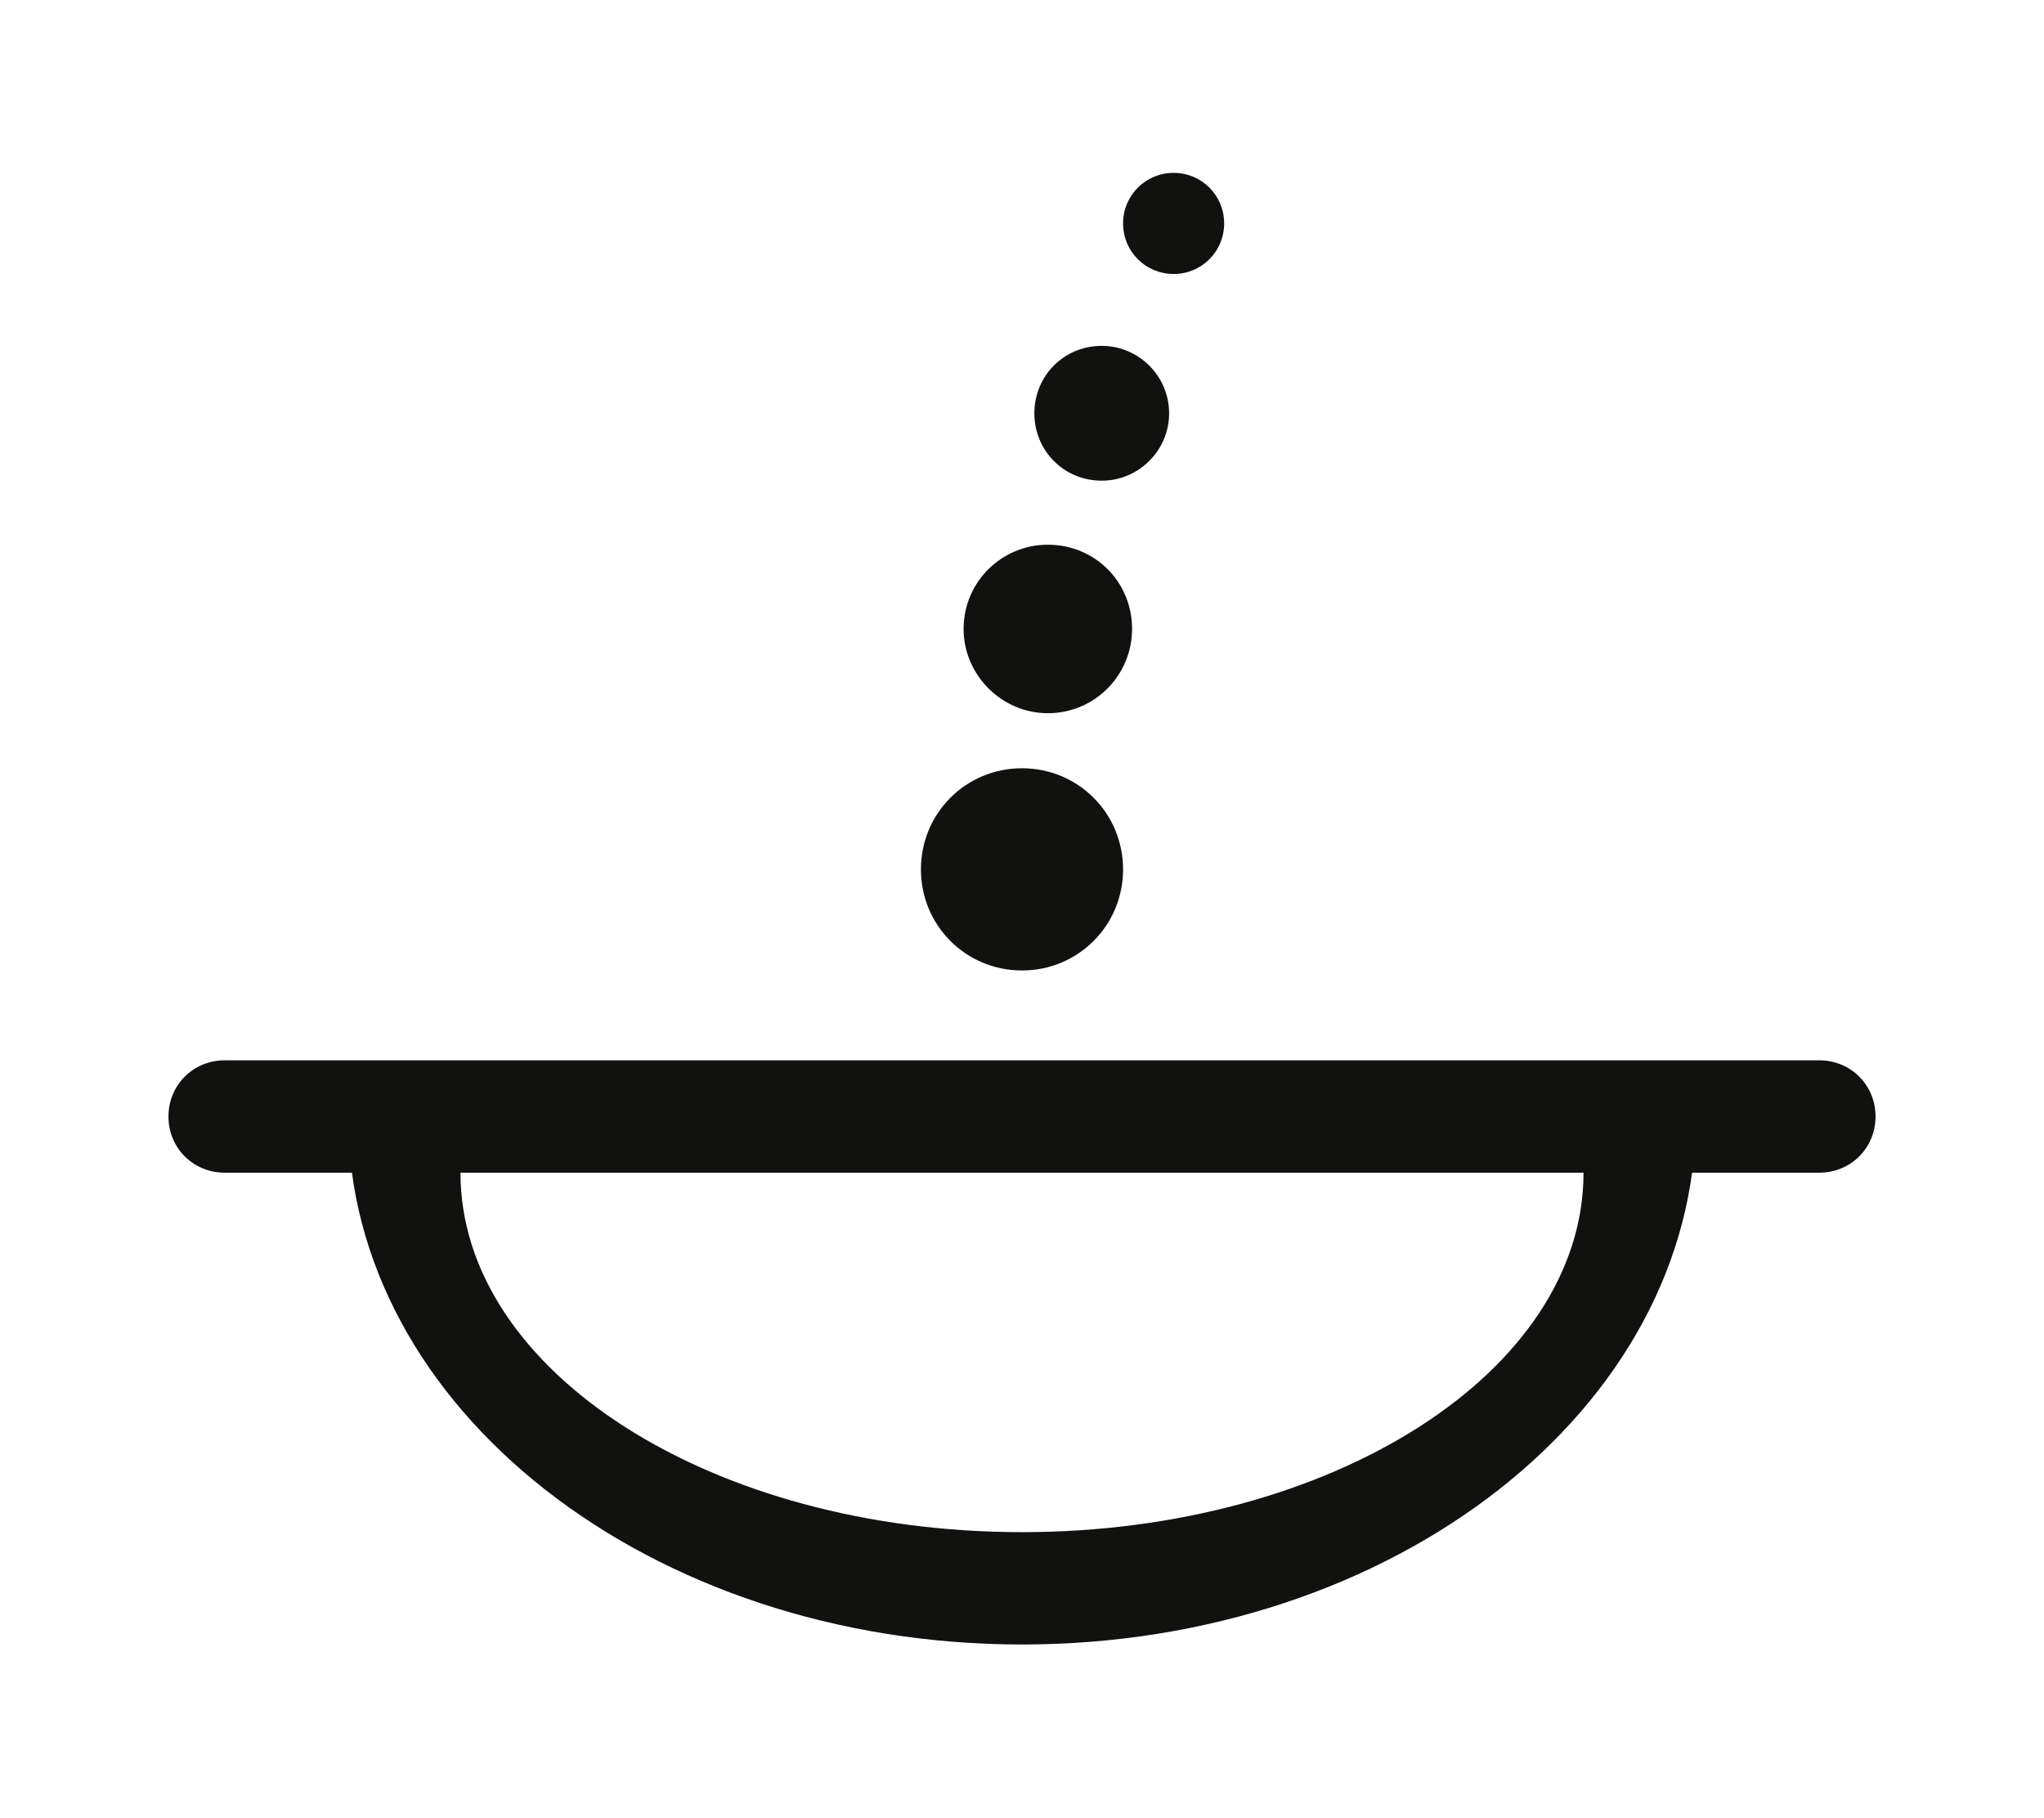
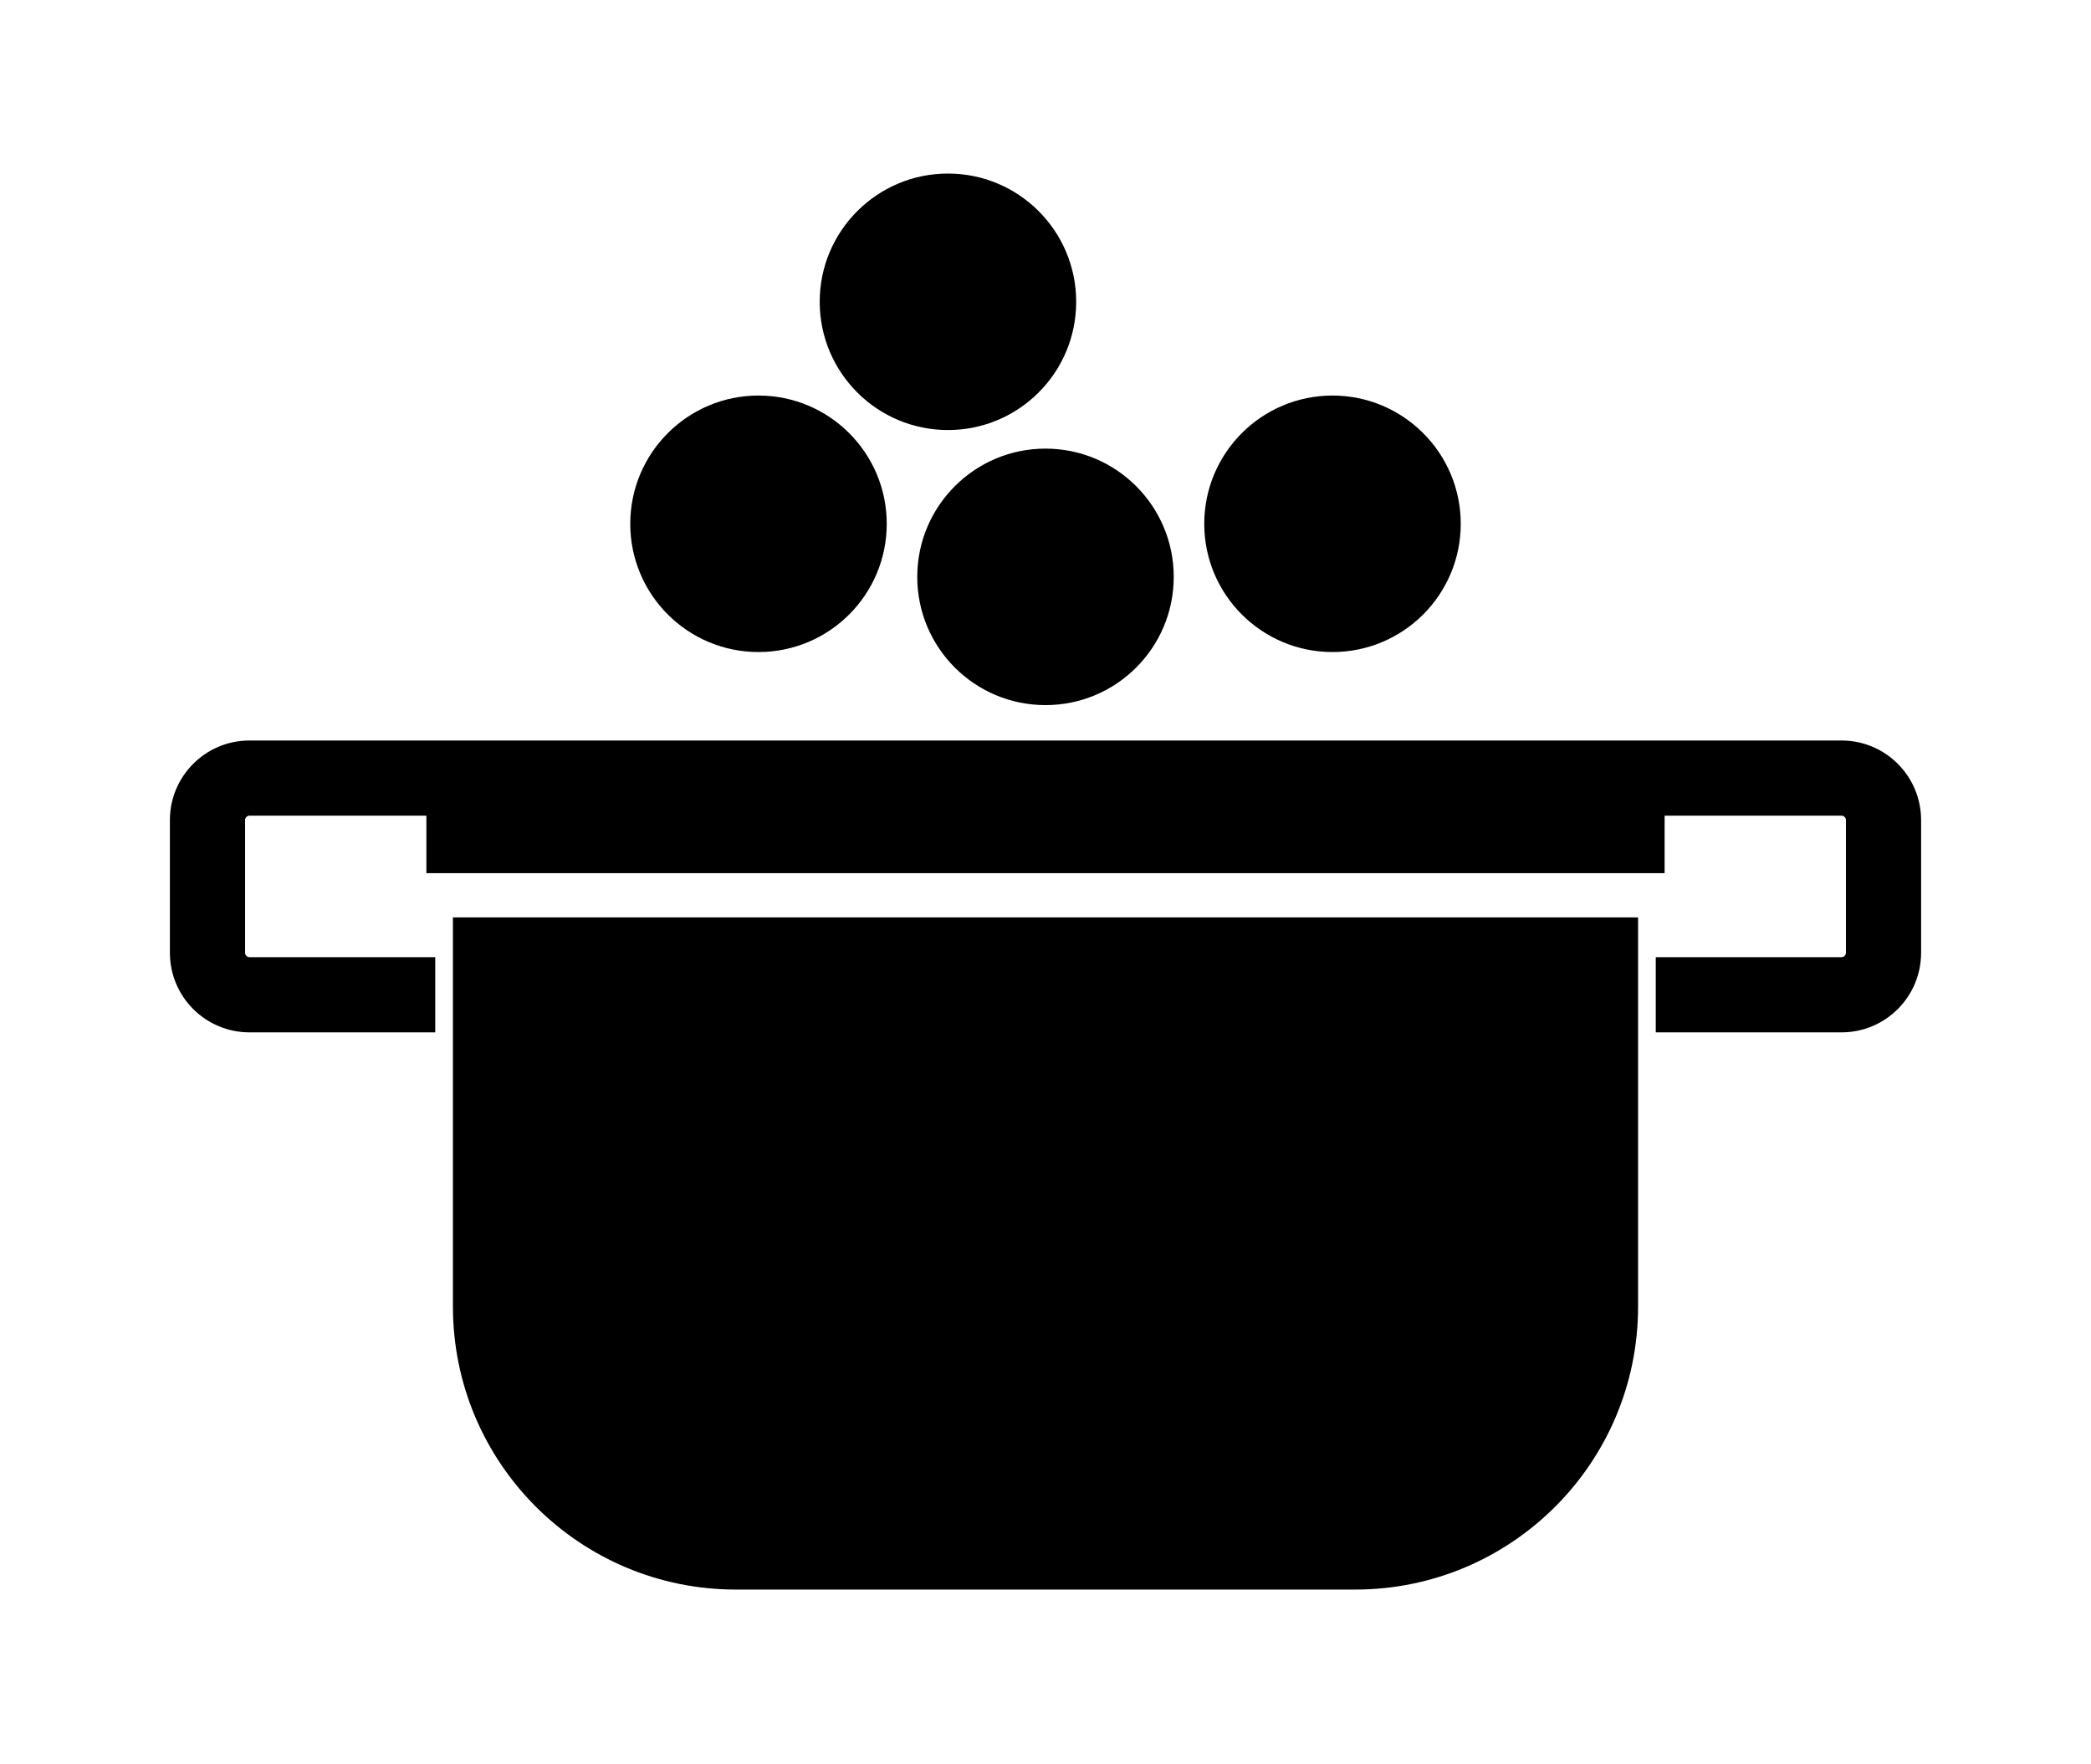
- <svg xmlns="http://www.w3.org/2000/svg" viewBox="0 0 18.20 16.10" width="18" height="16" role="img" aria-label="Base mark">
-   <path fill="#111110" d="M2 9.4L16.2 9.4C16.48 9.4 16.7 9.62 16.7 9.9L16.7 9.9C16.7 10.18 16.48 10.4 16.2 10.4L2 10.4C1.72 10.4 1.5 10.18 1.5 9.9L1.5 9.9C1.5 9.62 1.72 9.4 2 9.4ZM3.1 9.9L15.1 9.9C15.1 12.5 12.41 14.6 9.1 14.6C5.79 14.6 3.1 12.5 3.1 9.9ZM4.1 10.4C4.1 12.17 6.34 13.6 9.1 13.6C11.86 13.6 14.1 12.17 14.1 10.4L4.1 10.4ZM10 7.7C10 8.2 9.6 8.6 9.1 8.6C8.6 8.6 8.2 8.2 8.2 7.7C8.2 7.2 8.6 6.8 9.1 6.8C9.6 6.8 10 7.2 10 7.7ZM10.08 5.56C10.08 5.97 9.75 6.31 9.33 6.31C8.92 6.31 8.58 5.97 8.58 5.56C8.58 5.14 8.92 4.81 9.33 4.81C9.75 4.81 10.08 5.14 10.08 5.56ZM10.41 3.64C10.41 3.97 10.14 4.24 9.81 4.24C9.47 4.24 9.21 3.97 9.21 3.64C9.21 3.31 9.47 3.04 9.81 3.04C10.14 3.04 10.41 3.31 10.41 3.64ZM10.9 1.95C10.9 2.2 10.7 2.4 10.45 2.4C10.2 2.4 10 2.2 10 1.95C10 1.7 10.2 1.5 10.45 1.5C10.7 1.5 10.9 1.7 10.9 1.95Z" />
+ <svg xmlns="http://www.w3.org/2000/svg" viewBox="0 0 236.42 198.53" width="236" height="199" role="img" aria-label="Base mark">
+   <path fill="#000000" d="M48.21 83.31L188.21 83.31L188.21 98.31L48.21 98.31L48.21 83.31ZM51.21 103.31L185.21 103.31L185.21 147.31C185.21 164.99 170.89 179.31 153.21 179.31L83.21 179.31C65.54 179.31 51.21 164.99 51.21 147.31L51.21 103.31ZM49.21 91.81L28.21 91.81C27.94 91.81 27.71 92.04 27.71 92.31L27.71 107.31C27.71 107.59 27.94 107.81 28.21 107.81L49.21 107.81L49.21 116.31L28.21 116.31C23.24 116.31 19.21 112.29 19.21 107.31L19.21 92.31C19.21 87.34 23.24 83.31 28.21 83.31L49.21 83.31ZM187.21 83.31L208.21 83.31C213.18 83.31 217.21 87.34 217.21 92.31L217.21 107.31C217.21 112.29 213.18 116.31 208.21 116.31L187.21 116.31L187.21 107.81L208.21 107.81C208.49 107.81 208.71 107.59 208.71 107.31L208.71 92.31C208.71 92.04 208.49 91.81 208.21 91.81L187.21 91.81L187.21 83.31ZM100.26 58.81C100.26 66.82 93.77 73.31 85.76 73.31C77.75 73.31 71.26 66.82 71.26 58.81C71.26 50.81 77.75 44.31 85.76 44.31C93.77 44.31 100.26 50.81 100.26 58.81ZM132.71 64.81C132.71 72.82 126.22 79.31 118.21 79.31C110.2 79.31 103.71 72.82 103.71 64.81C103.71 56.81 110.2 50.31 118.21 50.31C126.22 50.31 132.71 56.81 132.71 64.81ZM165.16 58.81C165.16 66.82 158.67 73.31 150.66 73.31C142.65 73.31 136.16 66.82 136.16 58.81C136.16 50.81 142.65 44.31 150.66 44.31C158.67 44.31 165.16 50.81 165.16 58.81ZM121.68 33.71C121.68 41.72 115.19 48.21 107.18 48.21C99.18 48.21 92.68 41.72 92.68 33.71C92.68 25.7 99.18 19.21 107.18 19.21C115.19 19.21 121.68 25.7 121.68 33.71Z" />
</svg>
